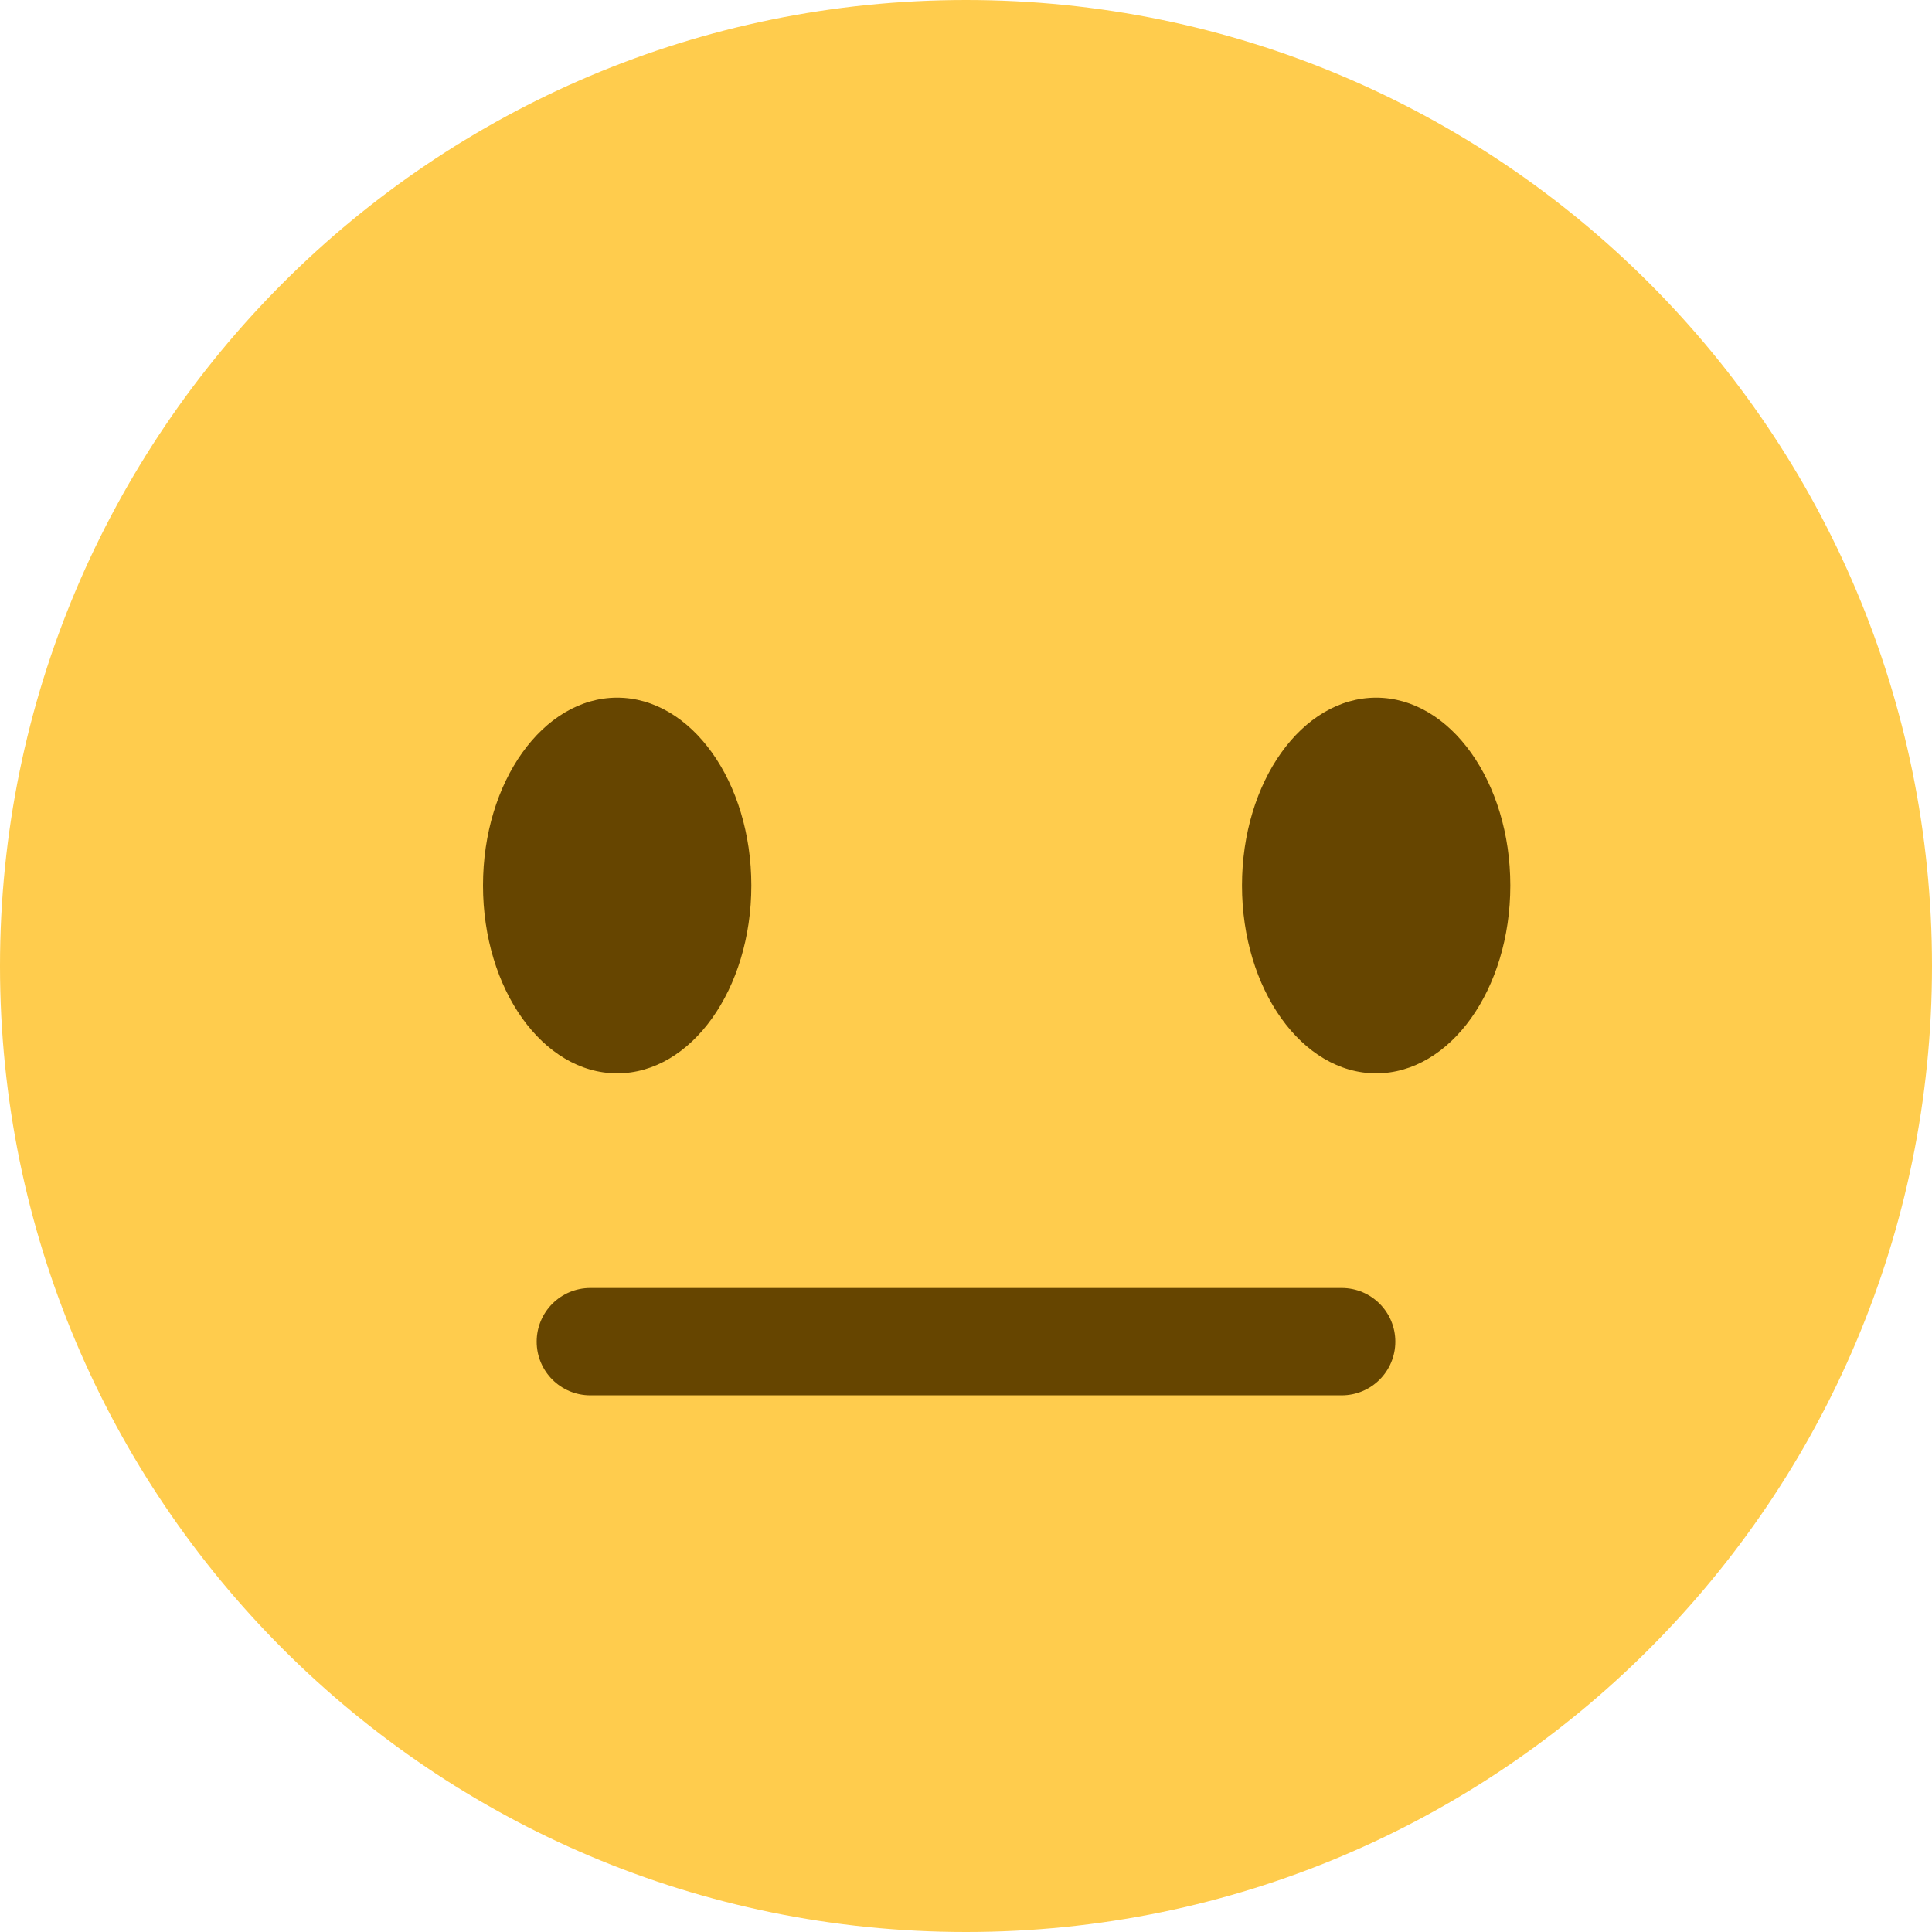
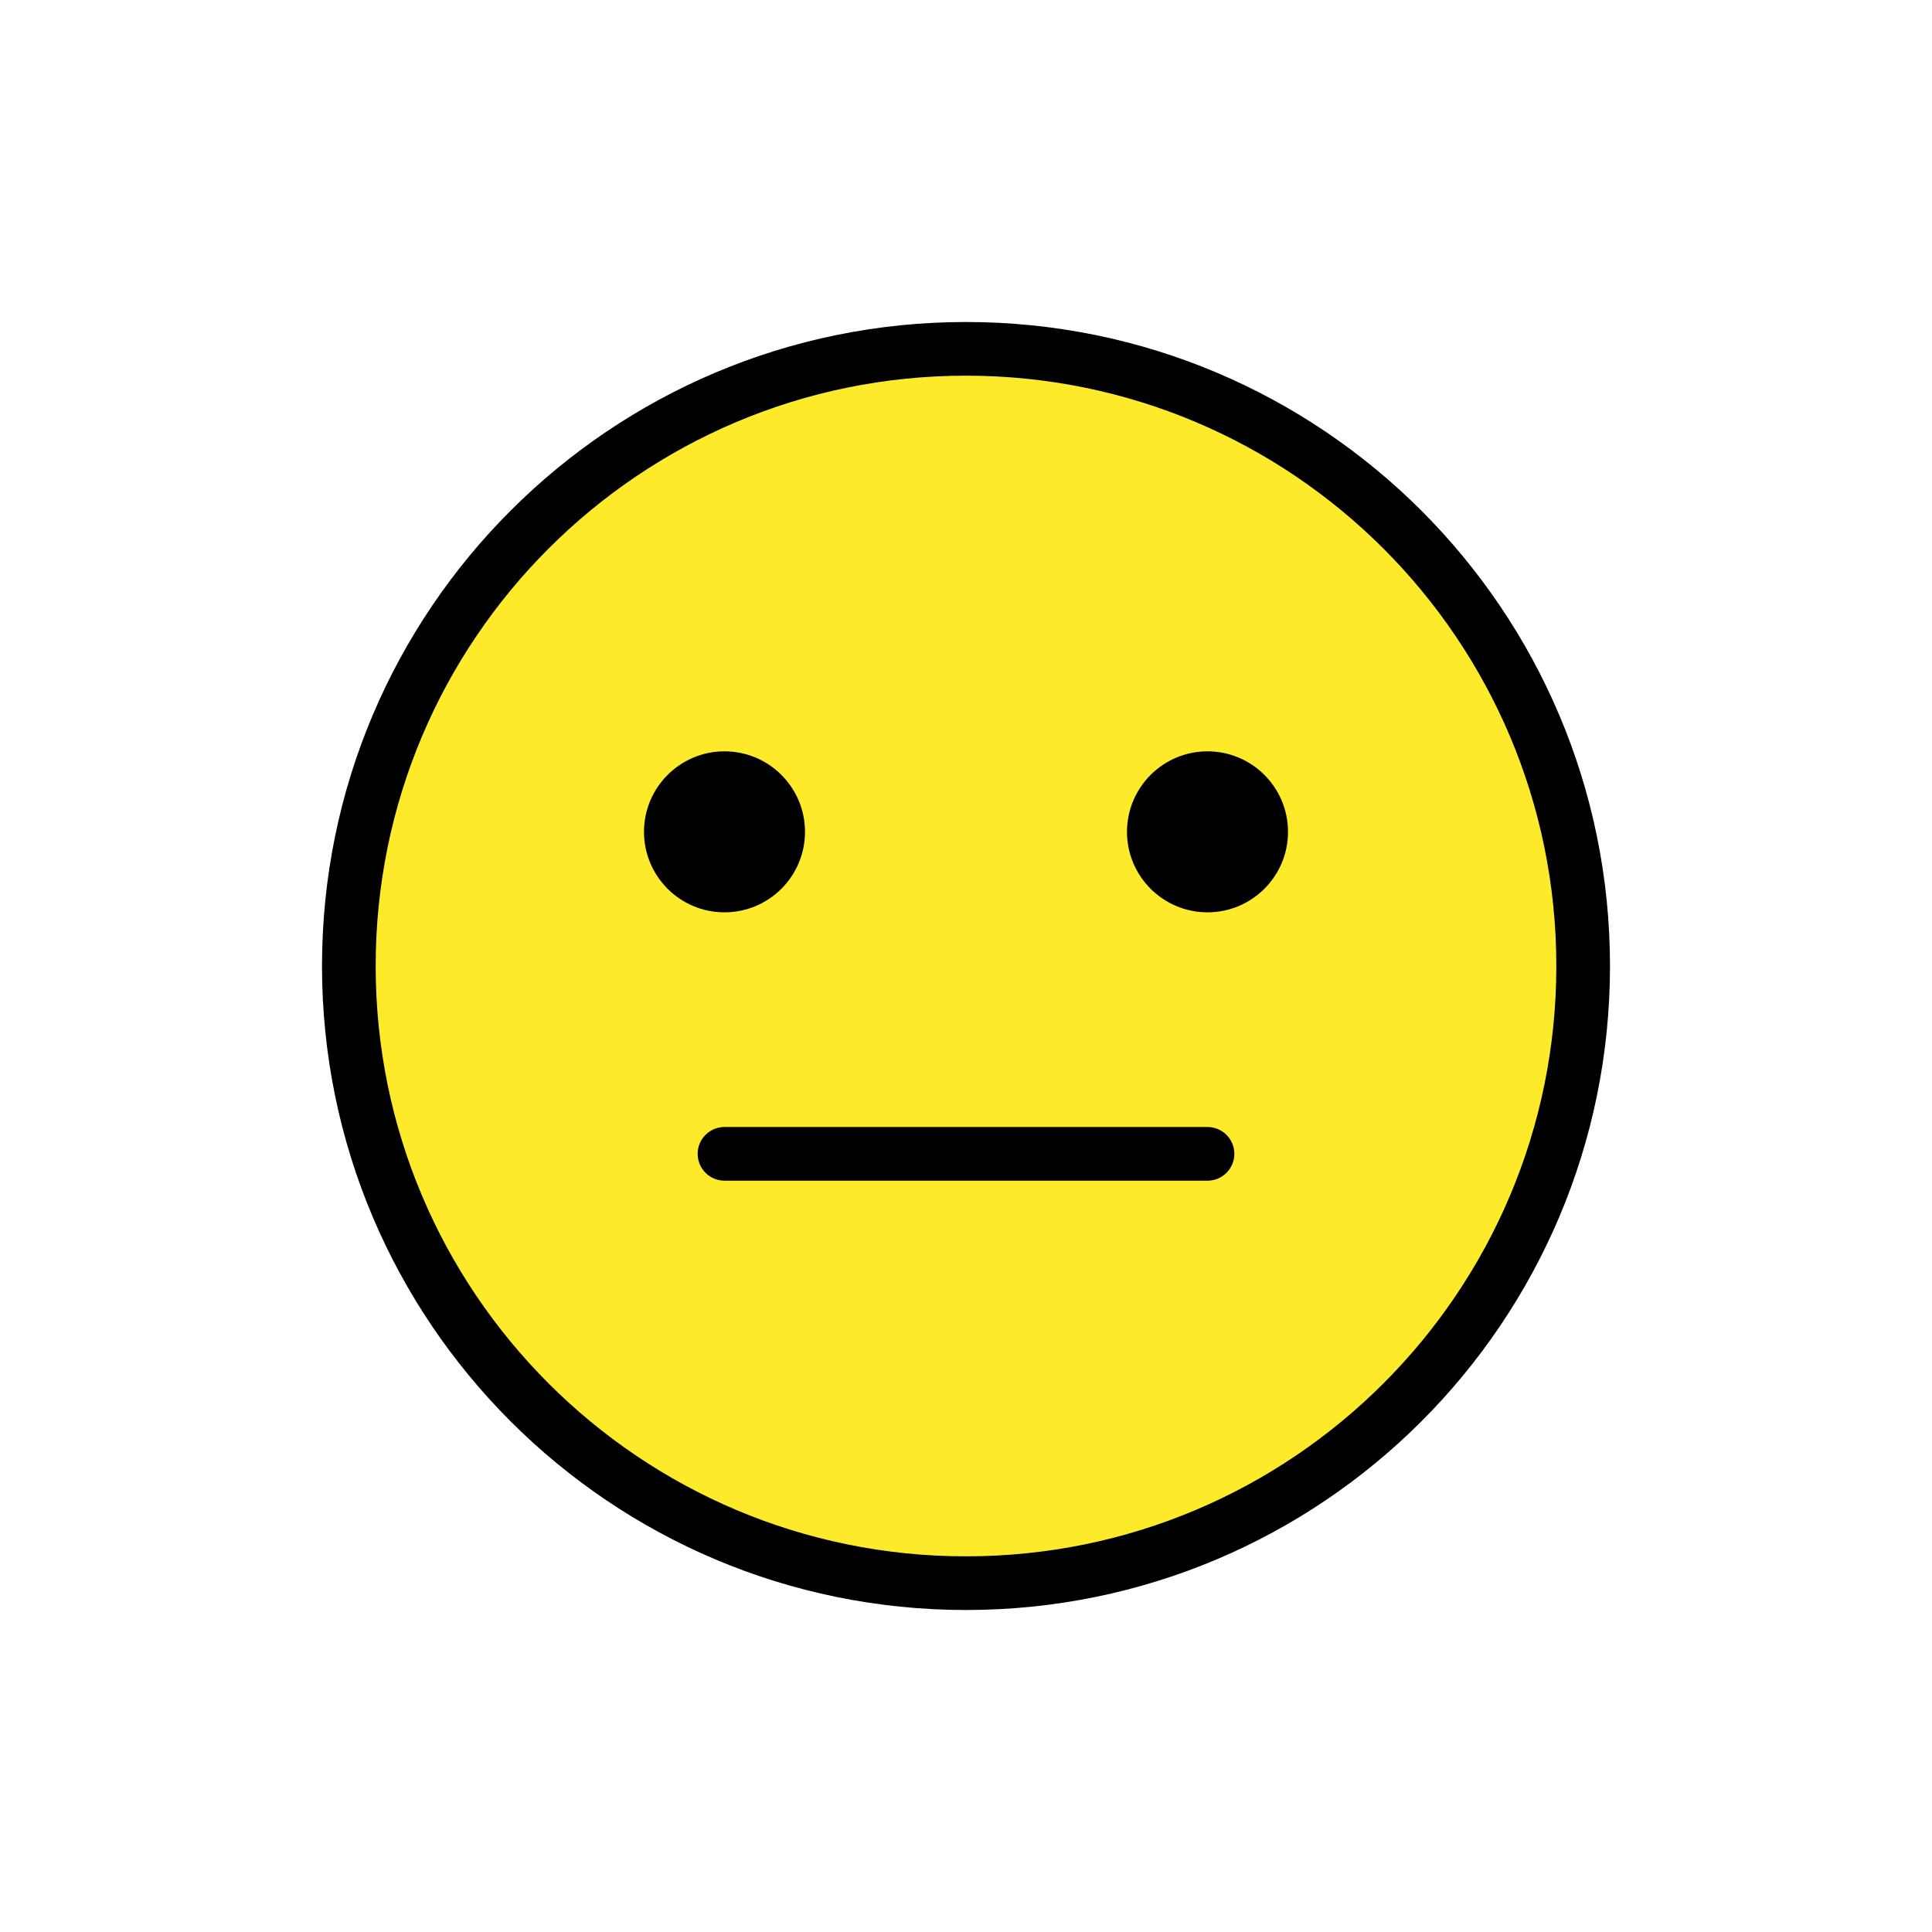
- <svg xmlns="http://www.w3.org/2000/svg" version="1.1" id="Capa_1" x="0px" y="0px" viewBox="0 0 512 512" style="enable-background:new 0 0 512 512;" xml:space="preserve">
-   <g transform="matrix(1.25 0 0 -1.25 0 45)">
-     <g>
-       <g>
-         <path style="fill:#FFCC4D;" d="M409.6-168.8c0-113.106-91.694-204.8-204.8-204.8C91.705-373.6,0-281.906,0-168.8     C0-55.705,91.705,36,204.8,36C317.906,36,409.6-55.705,409.6-168.8" />
-         <path id="SVGCleanerId_0" style="fill:#664500;" d="M159.289-151.733c0-22.005-12.732-39.822-28.444-39.822     S102.4-173.738,102.4-151.733c0,21.993,12.732,39.822,28.444,39.822S159.289-129.74,159.289-151.733" />
-         <g transform="translate(13)">
-           <path id="SVGCleanerId_0_1_" style="fill:#664500;" d="M307.2-151.733c0-22.005-12.732-39.822-28.444-39.822      s-28.444,17.818-28.444,39.822c0,21.993,12.732,39.822,28.444,39.822S307.2-129.74,307.2-151.733" />
-         </g>
-         <path style="fill:#664500;" d="M284.444-259.822H125.156c-6.281,0-11.378,5.086-11.378,11.378     c0,6.292,5.097,11.378,11.378,11.378h159.289c6.292,0,11.378-5.086,11.378-11.378     C295.822-254.736,290.736-259.822,284.444-259.822" />
-       </g>
-     </g>
+ <svg xmlns="http://www.w3.org/2000/svg" id="emoji" viewBox="0 0 72 72">
+   <g id="color">
+     <path fill="#FCEA2B" d="M36,13c-12.682,0-23,10.318-23,23c0,12.682,10.318,23,23,23c12.682,0,23-10.318,23-23 C59,23.318,48.682,13,36,13z" />
  </g>
-   <g>
- </g>
-   <g>
- </g>
-   <g>
- </g>
-   <g>
- </g>
-   <g>
- </g>
-   <g>
- </g>
-   <g>
- </g>
-   <g>
- </g>
-   <g>
- </g>
-   <g>
- </g>
-   <g>
- </g>
-   <g>
- </g>
-   <g>
- </g>
-   <g>
- </g>
-   <g>
- </g>
+   <g id="hair" />
+   <g id="skin" />
+   <g id="skin-shadow" />
+   <g id="line">
+     <circle cx="36" cy="36" r="23" fill="none" stroke="#000000" stroke-miterlimit="10" stroke-width="2" />
+     <line x1="27" x2="45" y1="43" y2="43" fill="none" stroke="#000000" stroke-linecap="round" stroke-linejoin="round" stroke-miterlimit="10" stroke-width="2" />
+     <path d="M30,31c0,1.657-1.345,3-3,3c-1.655,0-3-1.343-3-3c0-1.655,1.345-3,3-3C28.655,28,30,29.345,30,31" />
+     <path d="M48,31c0,1.657-1.345,3-3,3s-3-1.343-3-3c0-1.655,1.345-3,3-3S48,29.345,48,31" />
+   </g>
</svg>
